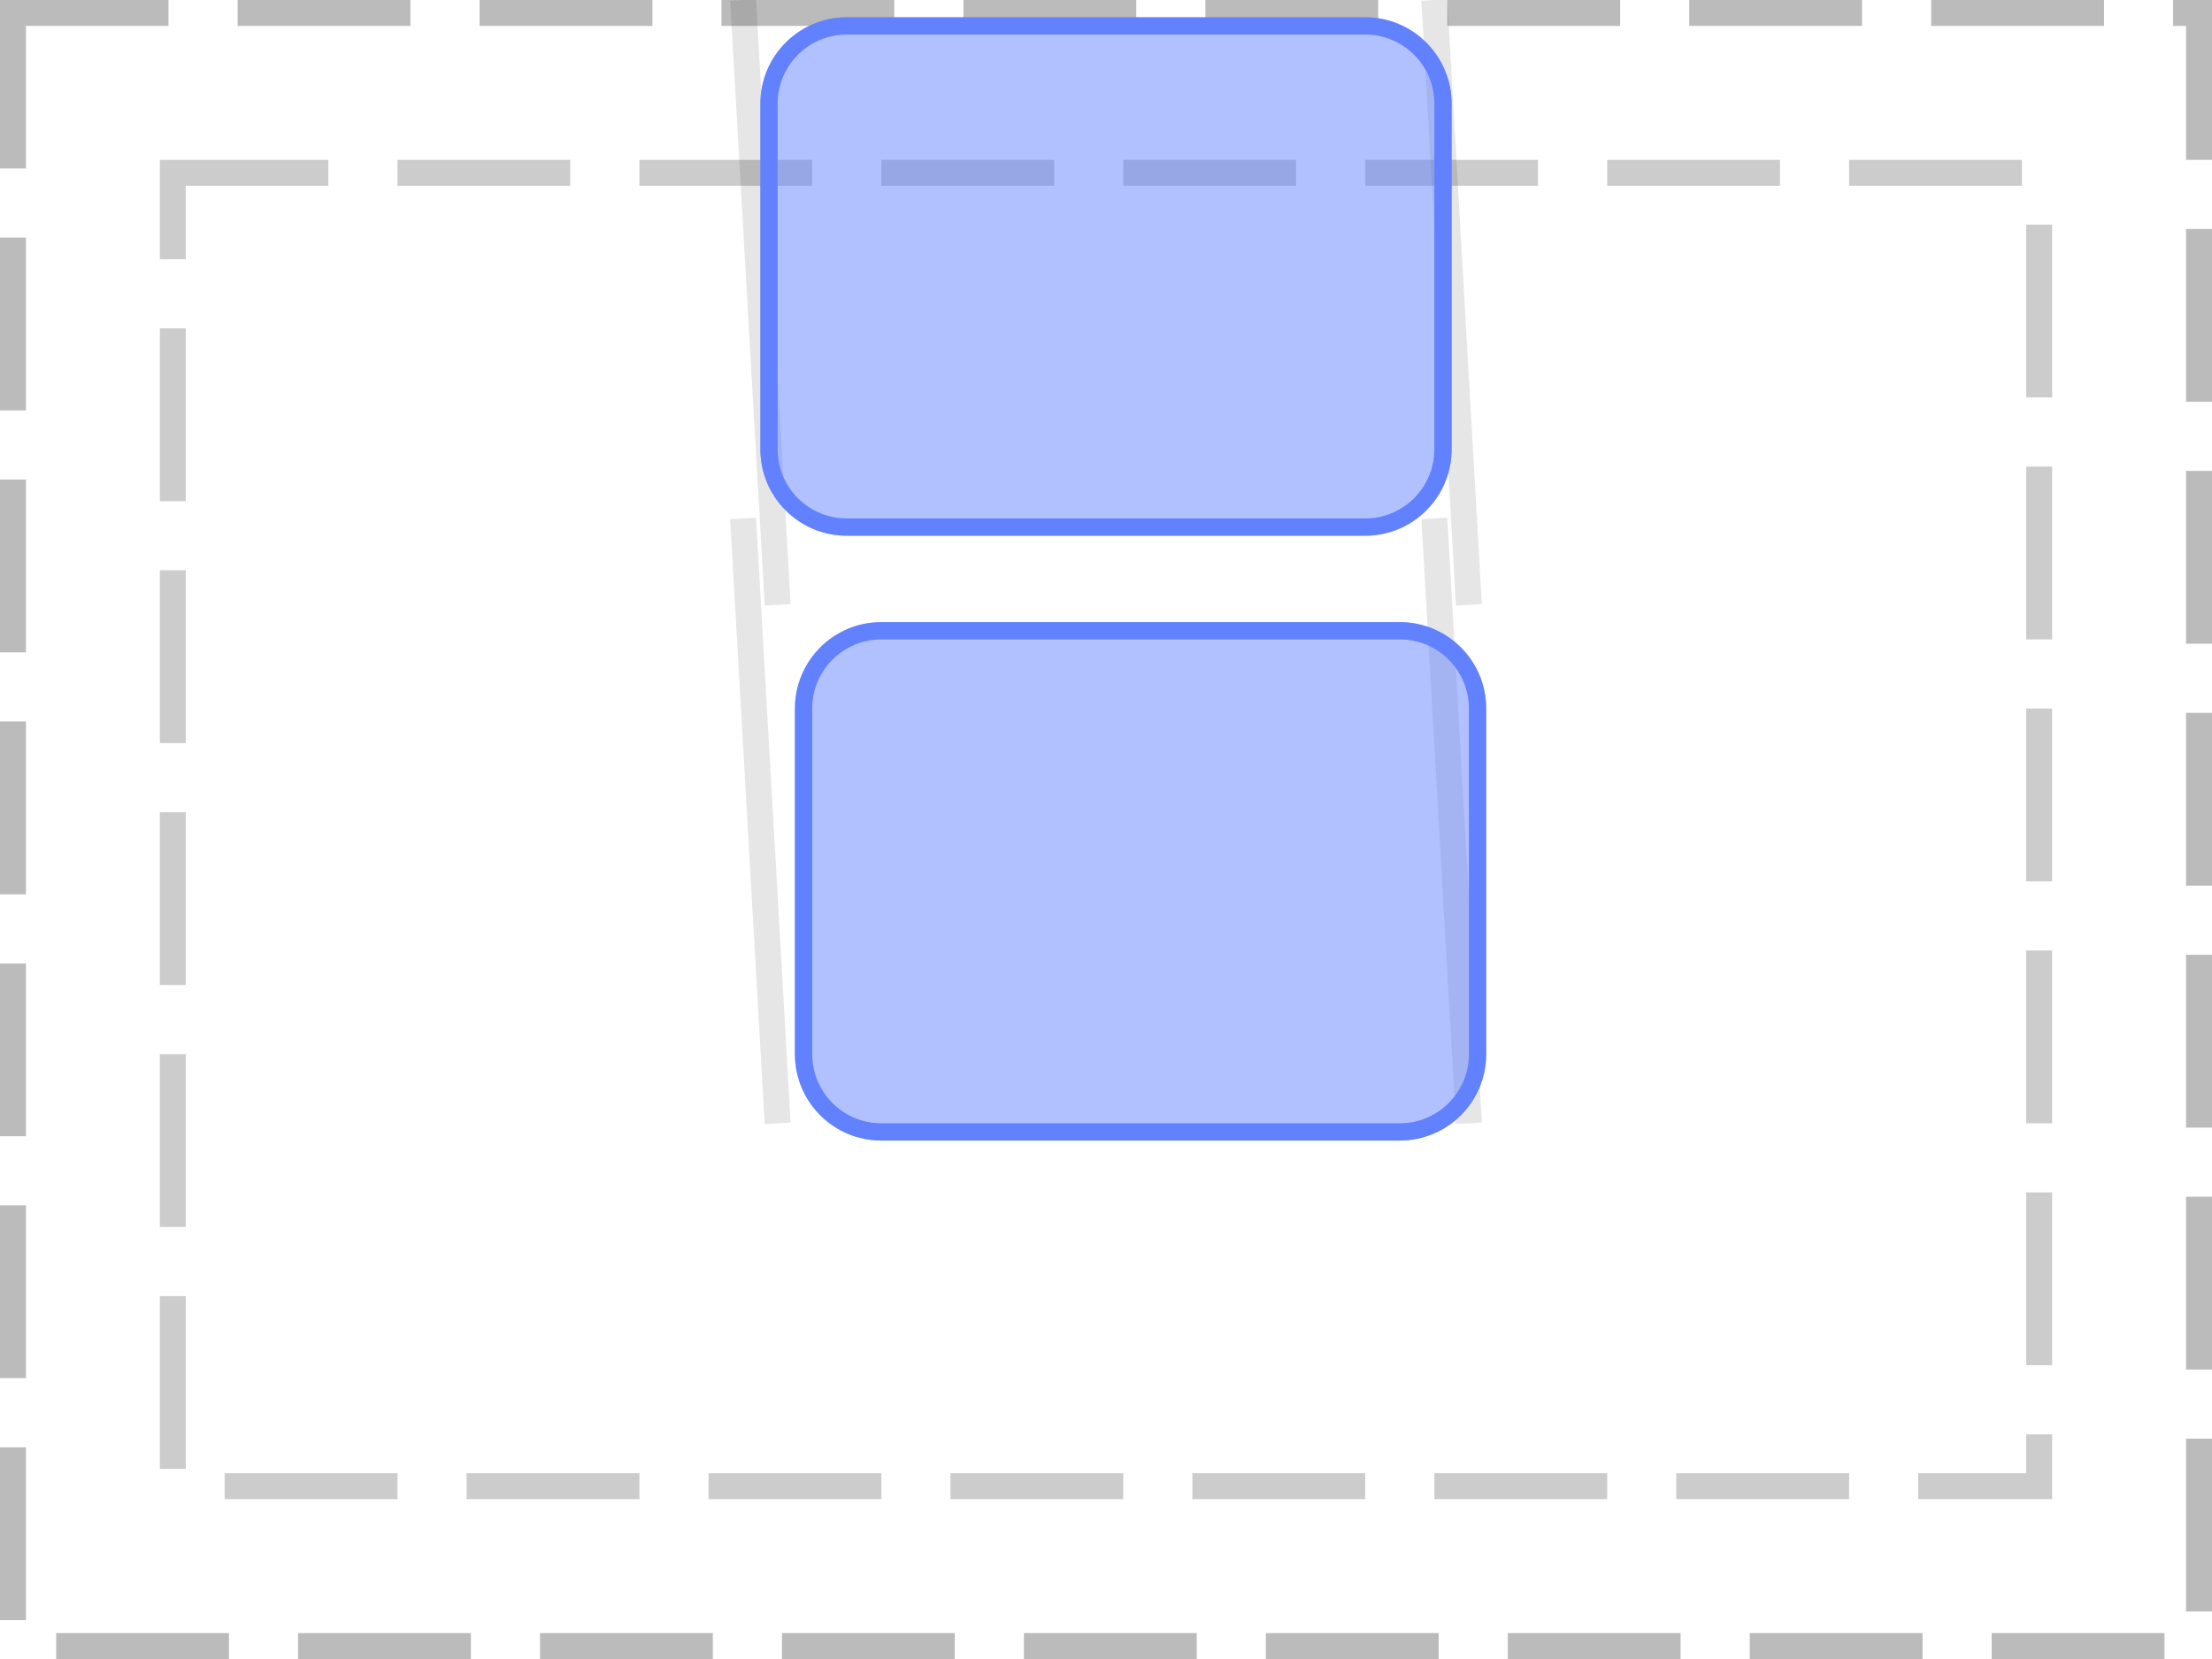
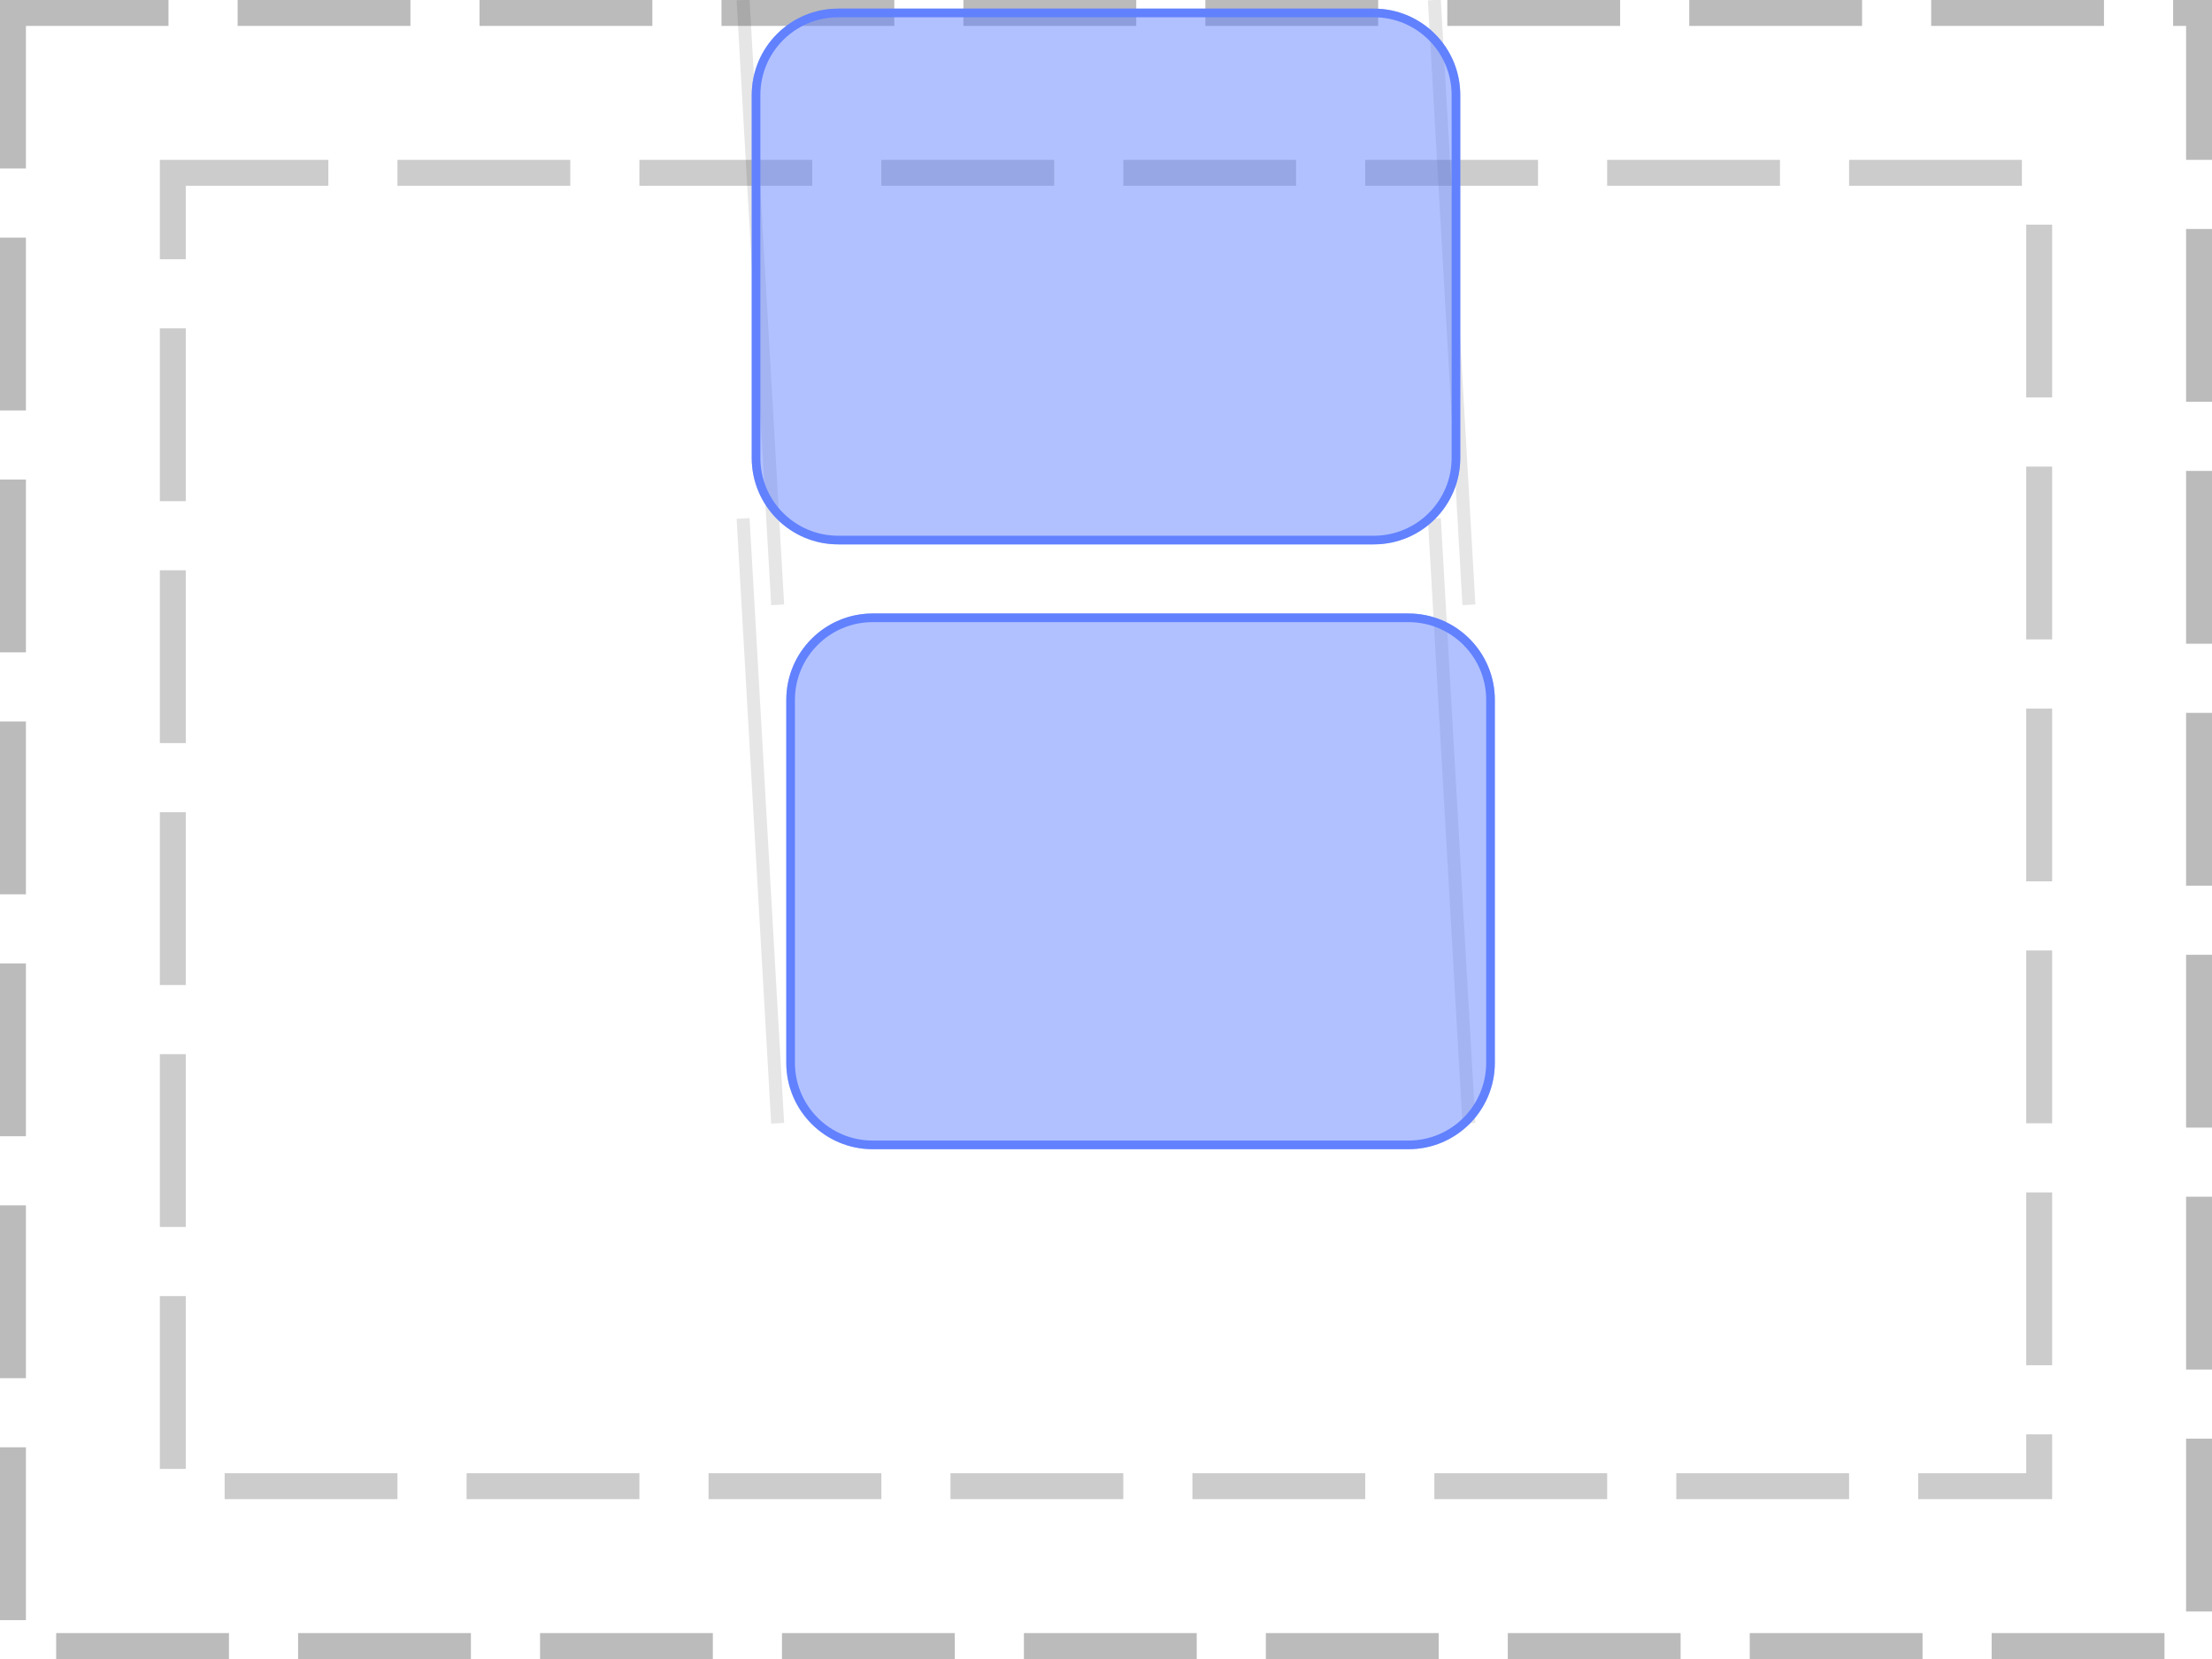
<svg xmlns="http://www.w3.org/2000/svg" width="128pt" height="96pt" viewBox="0 0 128 96" version="1.1">
  <defs>
    <clipPath id="clip1">
-       <path d="M 46 36 L 86 36 L 86 66 L 46 66 Z M 46 36 " />
+       <path d="M 45 35 L 87 35 L 87 67 L 45 67 Z M 45 35 " />
    </clipPath>
    <clipPath id="clip2">
-       <path d="M 46 41 C 46 38.238 48.238 36 51 36 L 81 36 C 83.762 36 86 38.238 86 41 L 86 61 C 86 63.762 83.762 66 81 66 L 51 66 C 48.238 66 46 63.762 46 61 Z M 46 41 " />
+       <path d="M 45.5 40.5 C 45.5 37.738 47.738 35.5 50.5 35.5 L 81.5 35.5 C 84.262 35.5 86.5 37.738 86.5 40.5 L 86.5 61.5 C 86.5 64.262 84.262 66.5 81.5 66.5 L 50.5 66.5 C 47.738 66.5 45.5 64.262 45.5 61.5 Z M 45.5 40.5 " />
    </clipPath>
    <clipPath id="clip3">
-       <path d="M 44 1 L 84 1 L 84 31 L 44 31 Z M 44 1 " />
+       <path d="M 43 0 L 85 0 L 85 32 L 43 32 Z M 43 0 " />
    </clipPath>
    <clipPath id="clip4">
-       <path d="M 44 6 C 44 3.238 46.238 1 49 1 L 79 1 C 81.762 1 84 3.238 84 6 L 84 26 C 84 28.762 81.762 31 79 31 L 49 31 C 46.238 31 44 28.762 44 26 Z M 44 6 " />
+       <path d="M 43.5 5.5 C 43.5 2.738 45.738 0.5 48.5 0.5 L 79.5 0.5 C 82.262 0.5 84.5 2.738 84.5 5.5 L 84.5 26.5 C 84.5 29.262 82.262 31.5 79.5 31.5 L 48.5 31.5 C 45.738 31.5 43.5 29.262 43.5 26.5 Z M 43.5 5.5 " />
    </clipPath>
  </defs>
  <g id="surface2">
    <path style="fill:none;stroke-width:1.5;stroke-linecap:butt;stroke-linejoin:miter;stroke:rgb(0%,0%,0%);stroke-opacity:0.267;stroke-dasharray:10,4;stroke-dashoffset:1;stroke-miterlimit:10;" d="M 0.75 0.75 L 127.25 0.75 L 127.25 95.25 L 0.75 95.25 Z M 0.75 0.75 " />
    <path style="fill:none;stroke-width:1.5;stroke-linecap:butt;stroke-linejoin:miter;stroke:rgb(0%,0%,0%);stroke-opacity:0.2;stroke-dasharray:10,4;stroke-dashoffset:1;stroke-miterlimit:10;" d="M 10 10 L 118 10 L 118 86 L 10 86 Z M 10 10 " />
-     <path style="fill:none;stroke-width:1.5;stroke-linecap:butt;stroke-linejoin:miter;stroke:rgb(0%,0%,0%);stroke-opacity:0.1;stroke-miterlimit:10;" d="M 45 35 L 43 0 " />
-     <path style="fill:none;stroke-width:1.5;stroke-linecap:butt;stroke-linejoin:miter;stroke:rgb(0%,0%,0%);stroke-opacity:0.1;stroke-miterlimit:10;" d="M 85 35 L 83 0 M 45 65 L 43 30 " />
-     <path style="fill:none;stroke-width:1.5;stroke-linecap:butt;stroke-linejoin:miter;stroke:rgb(0%,0%,0%);stroke-opacity:0.1;stroke-miterlimit:10;" d="M 85 65 L 83 30 " />
+     <path style="fill:none;stroke-width:0.75;stroke-linecap:butt;stroke-linejoin:miter;stroke:rgb(0%,0%,0%);stroke-opacity:0.1;stroke-miterlimit:10;" d="M 45 35 L 43 0 " />
+     <path style="fill:none;stroke-width:0.75;stroke-linecap:butt;stroke-linejoin:miter;stroke:rgb(0%,0%,0%);stroke-opacity:0.1;stroke-miterlimit:10;" d="M 85 35 L 83 0 M 45 65 L 43 30 " />
+     <path style="fill:none;stroke-width:0.75;stroke-linecap:butt;stroke-linejoin:miter;stroke:rgb(0%,0%,0%);stroke-opacity:0.1;stroke-miterlimit:10;" d="M 85 65 L 83 30 " />
    <g clip-path="url(#clip1)" clip-rule="nonzero">
      <g clip-path="url(#clip2)" clip-rule="nonzero">
        <rect x="0" y="0" width="128" height="96" style="fill:rgb(38.039%,50.588%,100%);fill-opacity:0.49;stroke:none;" />
-         <path style="fill:none;stroke-width:2;stroke-linecap:butt;stroke-linejoin:miter;stroke:rgb(38.039%,50.588%,100%);stroke-opacity:1;stroke-miterlimit:10;" d="M 1 6 C 1 3.238 3.238 1 6 1 L 36 1 C 38.762 1 41 3.238 41 6 L 41 26 C 41 28.762 38.762 31 36 31 L 6 31 C 3.238 31 1 28.762 1 26 Z M 1 6 " transform="matrix(1,0,0,1,45,35)" />
+         <path style="fill:none;stroke-width:1;stroke-linecap:butt;stroke-linejoin:miter;stroke:rgb(38.039%,50.588%,100%);stroke-opacity:1;stroke-miterlimit:10;" d="M 0.5 5.5 C 0.5 2.738 2.738 0.5 5.5 0.5 L 36.5 0.5 C 39.262 0.5 41.5 2.738 41.5 5.5 L 41.5 26.5 C 41.5 29.262 39.262 31.5 36.5 31.5 L 5.5 31.5 C 2.738 31.5 0.5 29.262 0.5 26.5 Z M 0.5 5.5 " transform="matrix(1,0,0,1,45,35)" />
      </g>
    </g>
    <g clip-path="url(#clip3)" clip-rule="nonzero">
      <g clip-path="url(#clip4)" clip-rule="nonzero">
        <rect x="0" y="0" width="128" height="96" style="fill:rgb(38.039%,50.588%,100%);fill-opacity:0.49;stroke:none;" />
-         <path style="fill:none;stroke-width:2;stroke-linecap:butt;stroke-linejoin:miter;stroke:rgb(38.039%,50.588%,100%);stroke-opacity:1;stroke-miterlimit:10;" d="M 1 6 C 1 3.238 3.238 1 6 1 L 36 1 C 38.762 1 41 3.238 41 6 L 41 26 C 41 28.762 38.762 31 36 31 L 6 31 C 3.238 31 1 28.762 1 26 Z M 1 6 " transform="matrix(1,0,0,1,43,0)" />
+         <path style="fill:none;stroke-width:1;stroke-linecap:butt;stroke-linejoin:miter;stroke:rgb(38.039%,50.588%,100%);stroke-opacity:1;stroke-miterlimit:10;" d="M 0.5 5.5 C 0.5 2.738 2.738 0.5 5.5 0.5 L 36.5 0.5 C 39.262 0.5 41.5 2.738 41.5 5.5 L 41.5 26.5 C 41.5 29.262 39.262 31.5 36.5 31.5 L 5.5 31.5 C 2.738 31.5 0.5 29.262 0.5 26.5 Z M 0.5 5.5 " transform="matrix(1,0,0,1,43,0)" />
      </g>
    </g>
  </g>
</svg>
